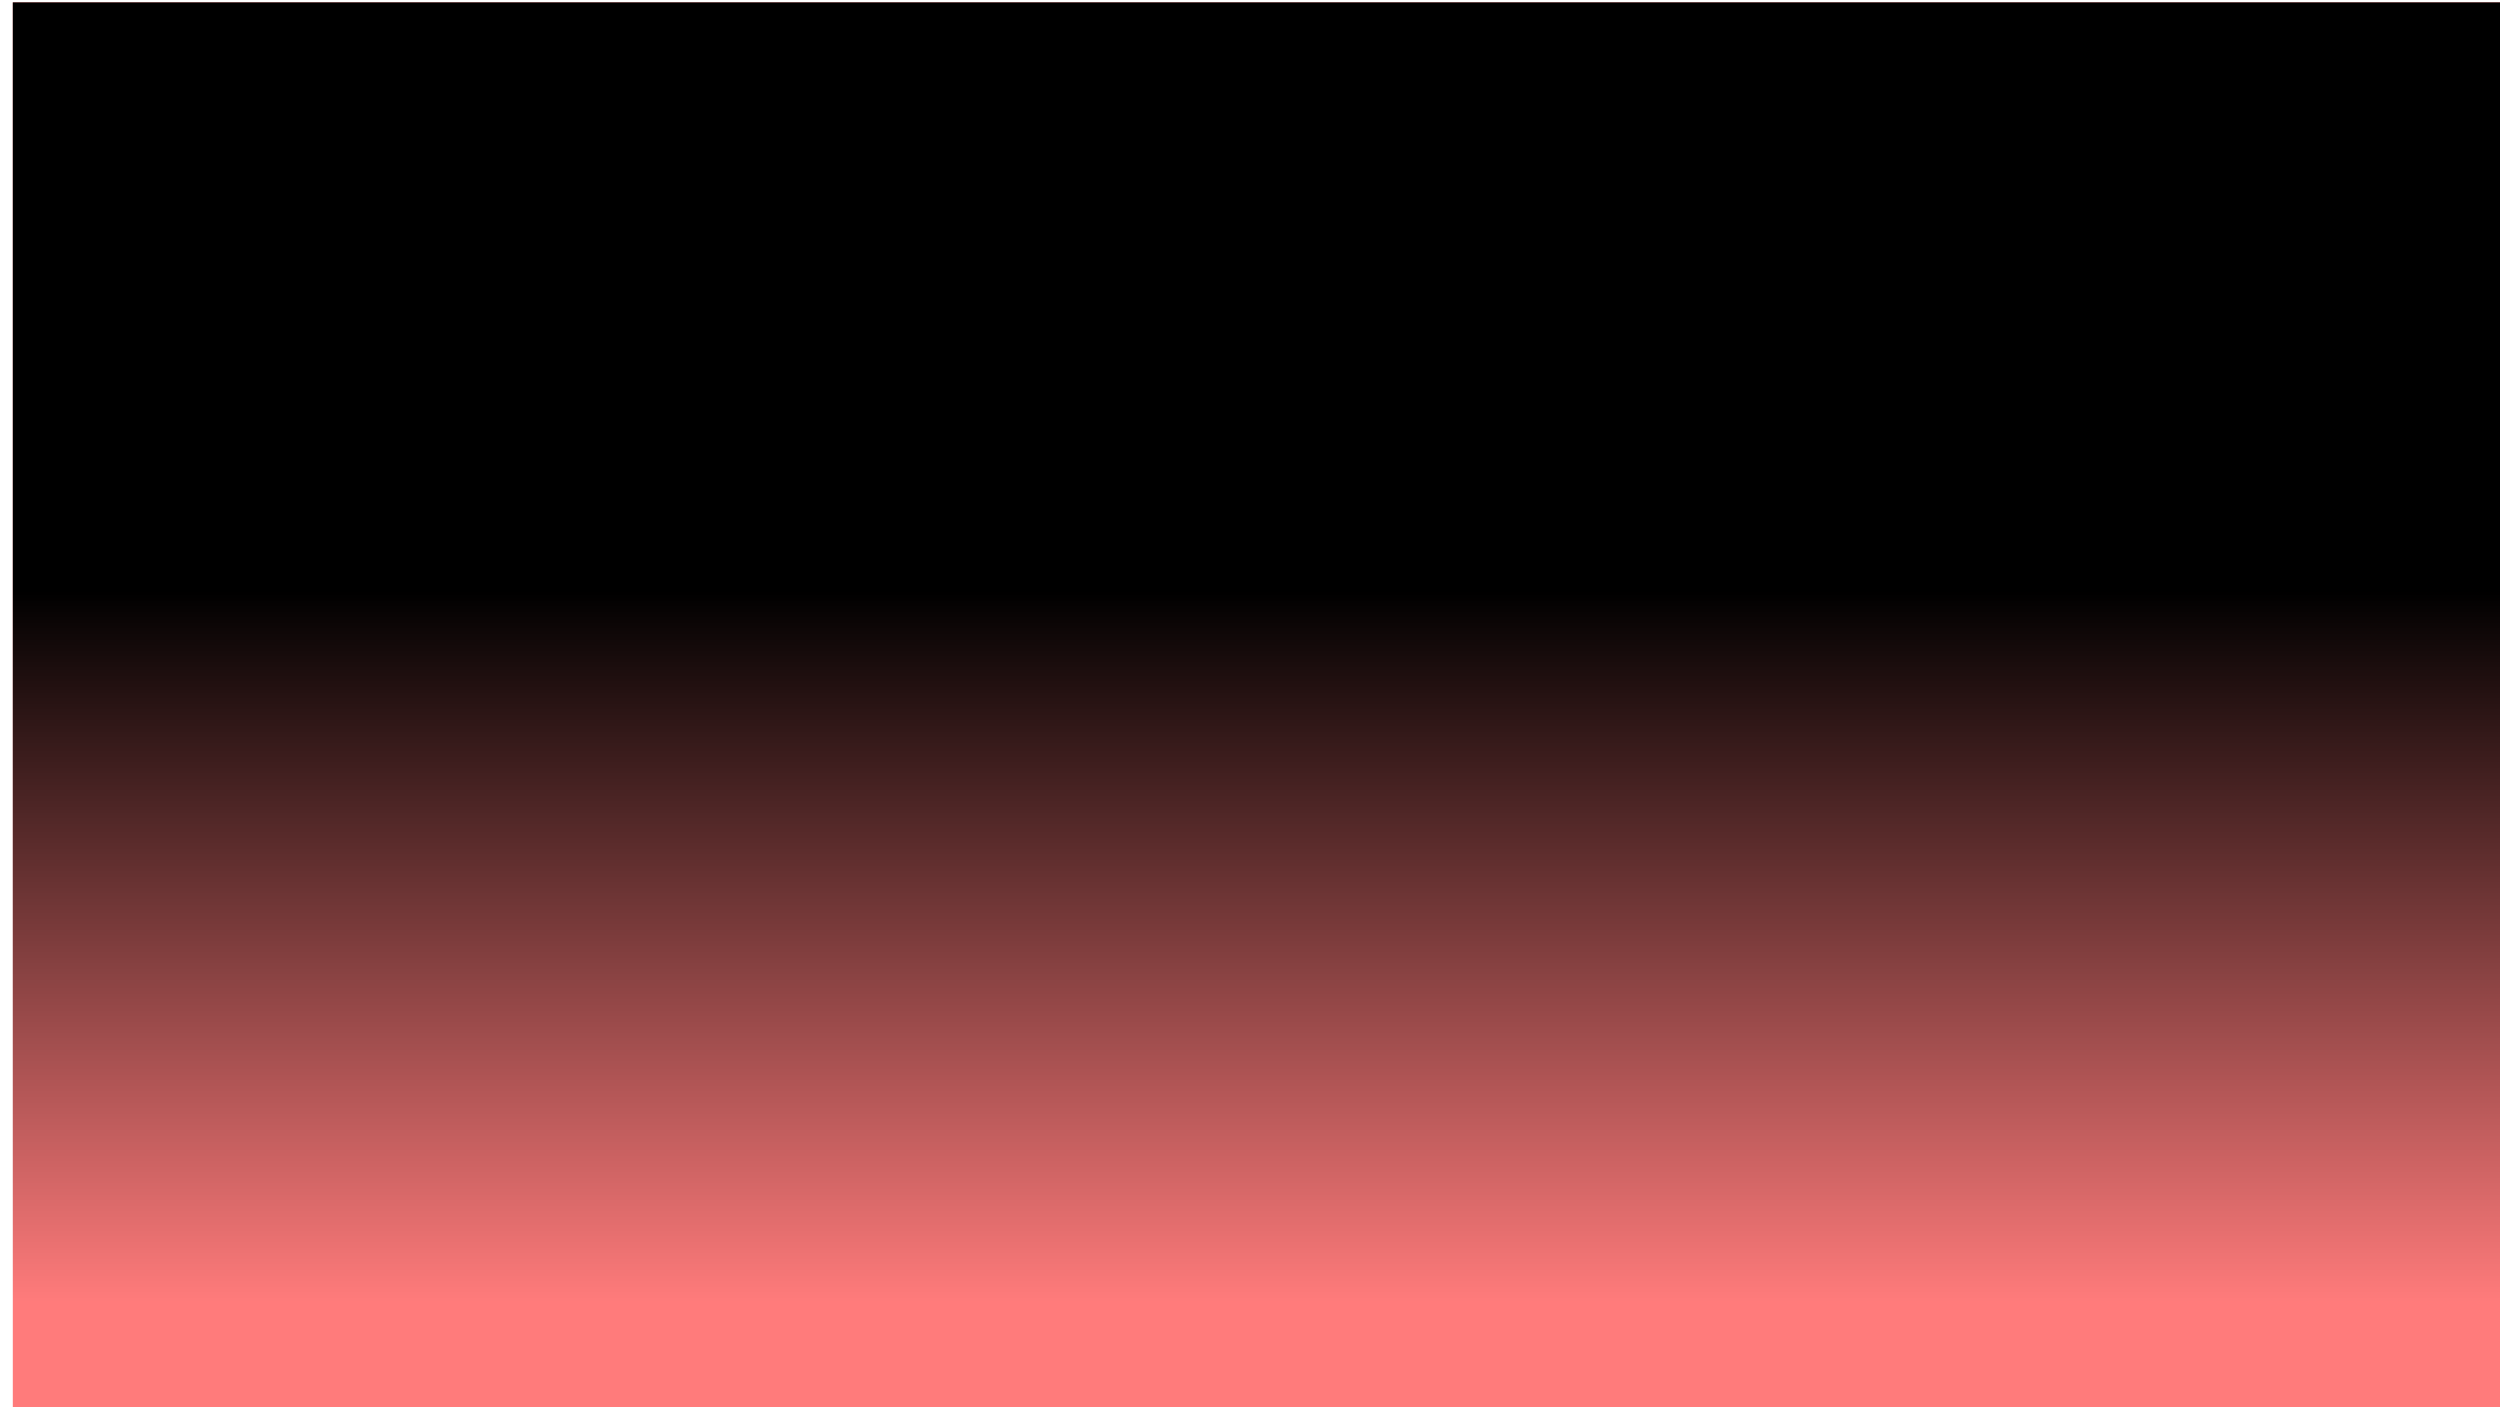
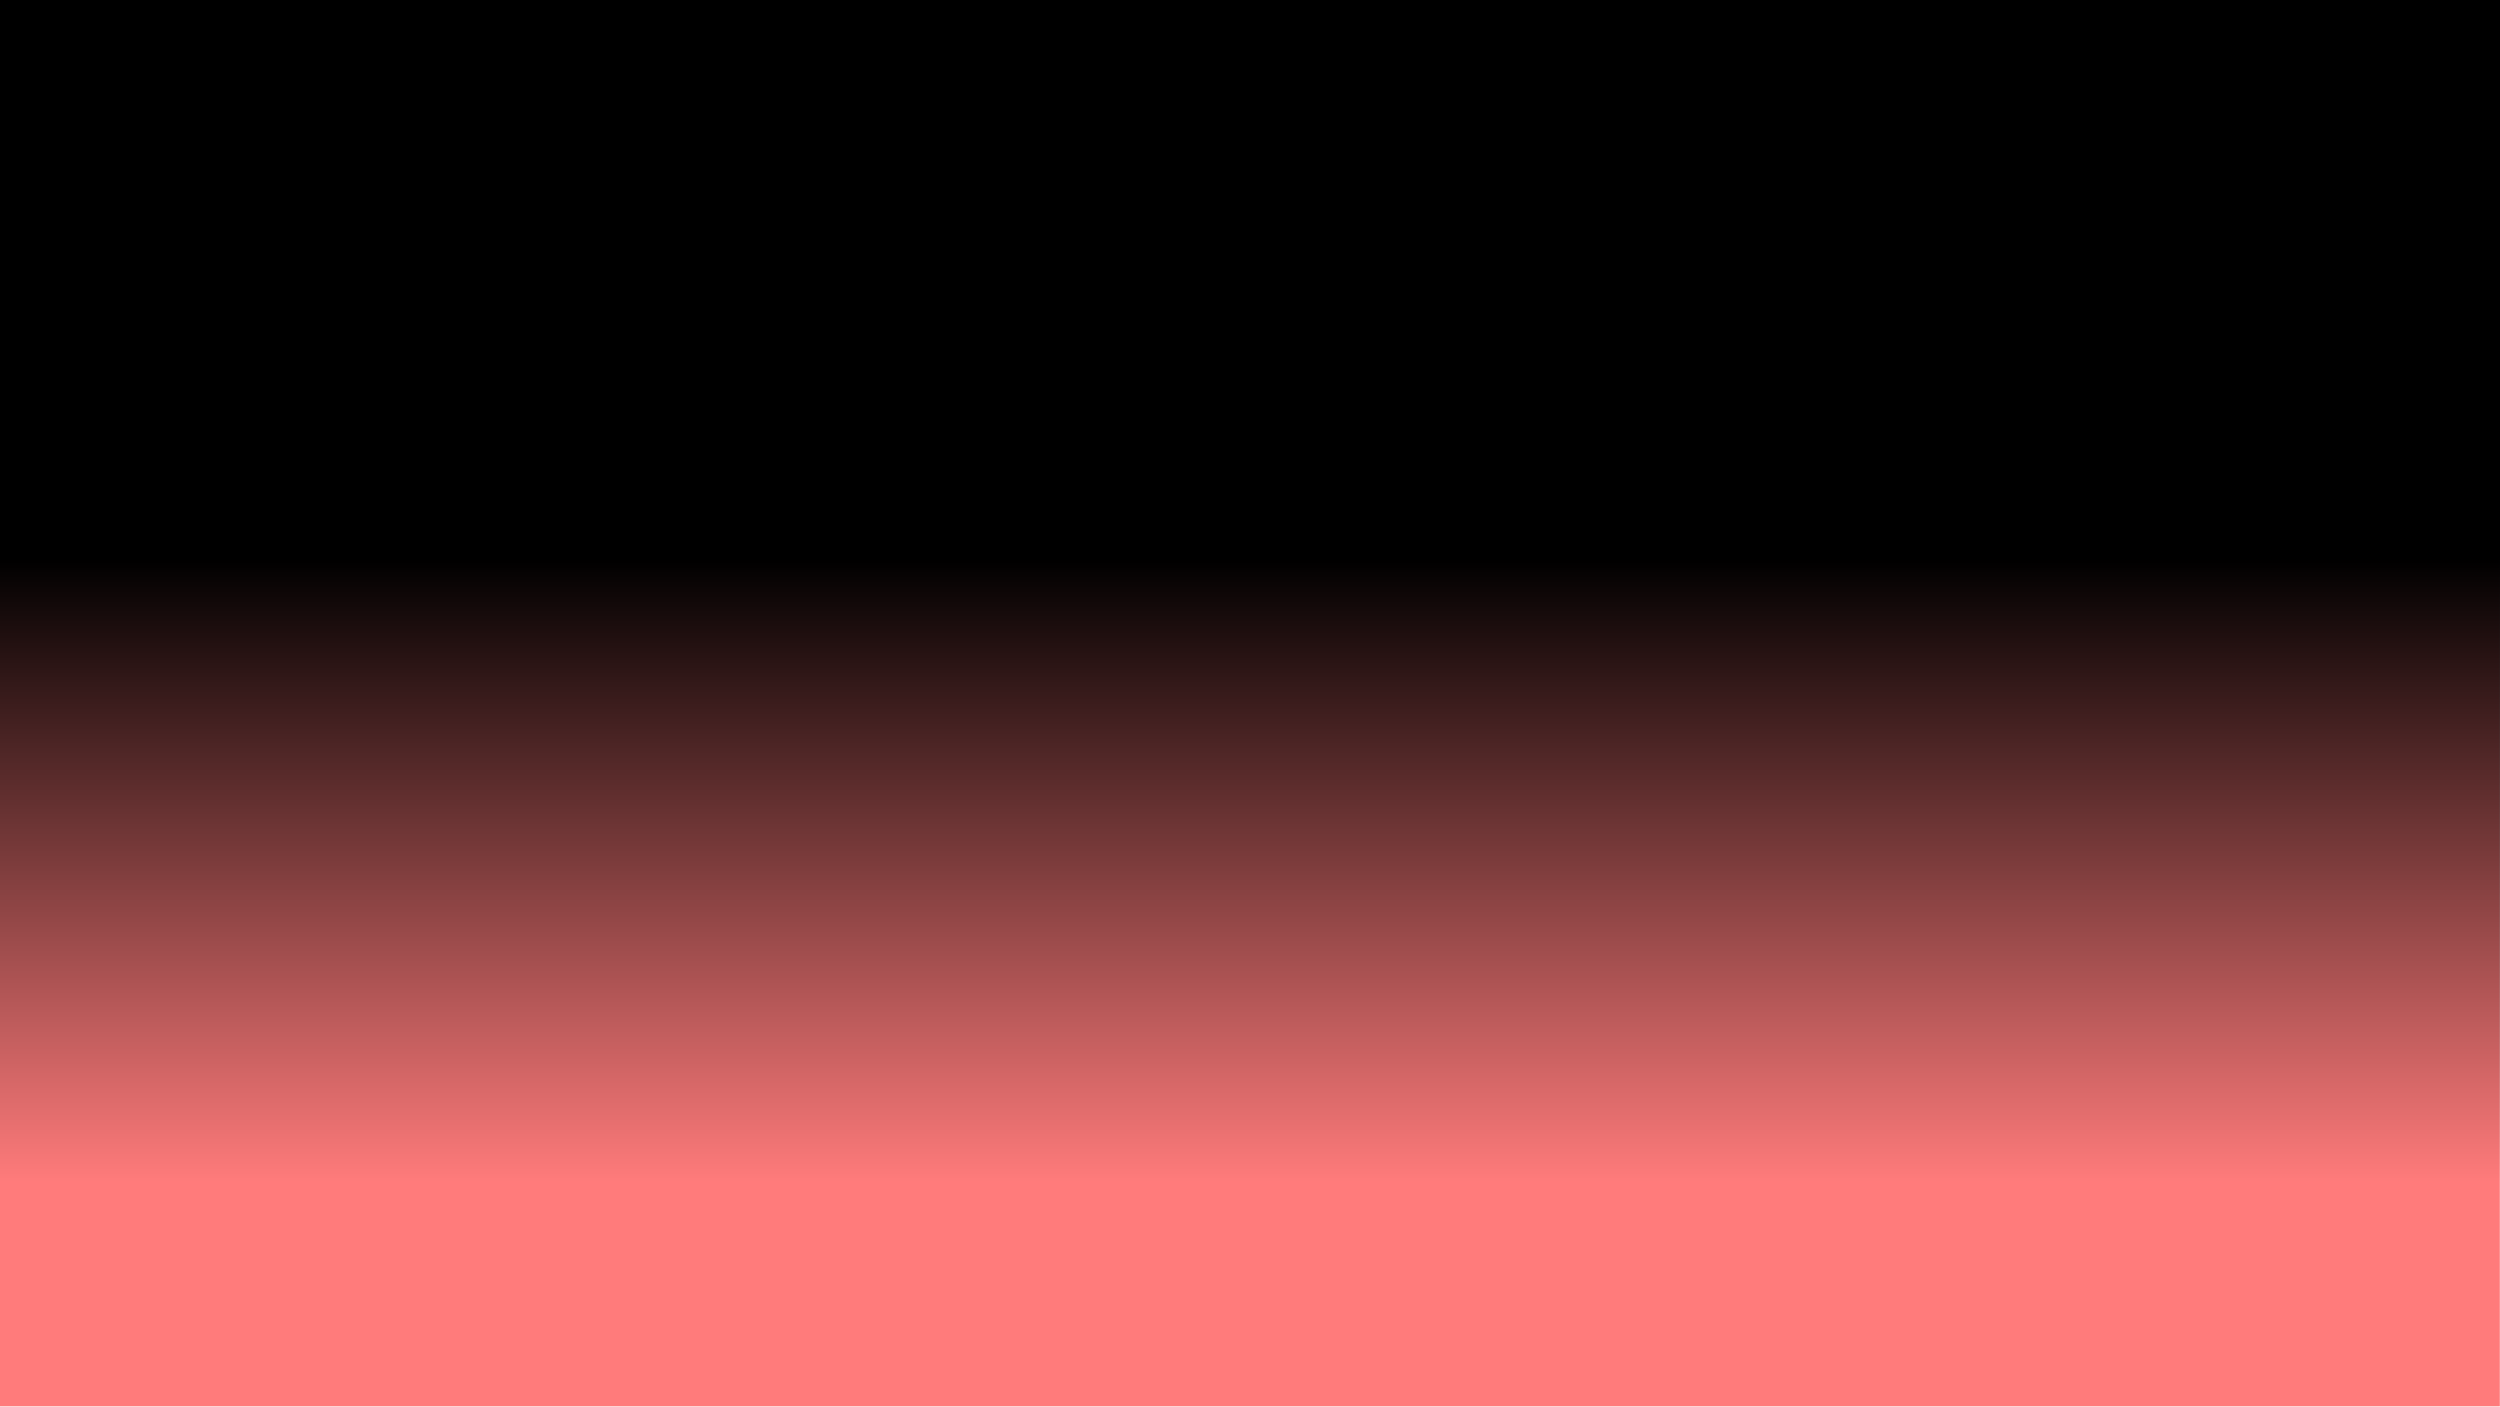
<svg xmlns="http://www.w3.org/2000/svg" xmlns:xlink="http://www.w3.org/1999/xlink" version="1.1" id="Слой_1" x="0px" y="0px" viewBox="0 0 1367 769" style="enable-background:new 0 0 1367 769;" xml:space="preserve">
  <style type="text/css">
	.st0{clip-path:url(#SVGID_2_);}
	.st1{fill:#FF7B7B;}
	.st2{fill:url(#SVGID_3_);}
</style>
  <g>
-     <defs>
-       <rect id="SVGID_1_" x="7" y="1.3" width="1368.4" height="770.1" />
-     </defs>
-     <clipPath id="SVGID_2_">
-       <use xlink:href="#SVGID_1_" style="overflow:visible;" />
-     </clipPath>
-     <g class="st0">
-       <rect x="7" y="1.3" class="st1" width="1368.4" height="770.1" />
-       <linearGradient id="SVGID_3_" gradientUnits="userSpaceOnUse" x1="2658.089" y1="-729.232" x2="2658.089" y2="-340.333" gradientTransform="matrix(-1 0 0 1 3354.76 1052.271)">
-         <stop offset="0" style="stop-color:#000000" />
-         <stop offset="1" style="stop-color:#000000;stop-opacity:0" />
-       </linearGradient>
-       <rect x="-30.1" y="-25.8" class="st2" width="1453.5" height="852.5" />
+     <g>
+       <defs>
+         <rect id="SVGID_1_" width="1367" height="769" />
+       </defs>
+       <clipPath id="SVGID_2_">
+         <use xlink:href="#SVGID_1_" style="overflow:visible;" />
+       </clipPath>
+       <g class="st0">
+         <rect x="-0.5" class="st1" width="1367.4" height="769" />
+         <linearGradient id="SVGID_3_" gradientUnits="userSpaceOnUse" x1="3172.067" y1="1513.911" x2="3172.067" y2="1173.177" gradientTransform="matrix(-1 0 0 -1 3880.76 1819.546)">
+           <stop offset="0" style="stop-color:#000000" />
+           <stop offset="1" style="stop-color:#000000;stop-opacity:0" />
+         </linearGradient>
+         <rect x="-1" class="st2" width="1419.5" height="746.9" />
+       </g>
    </g>
  </g>
</svg>
